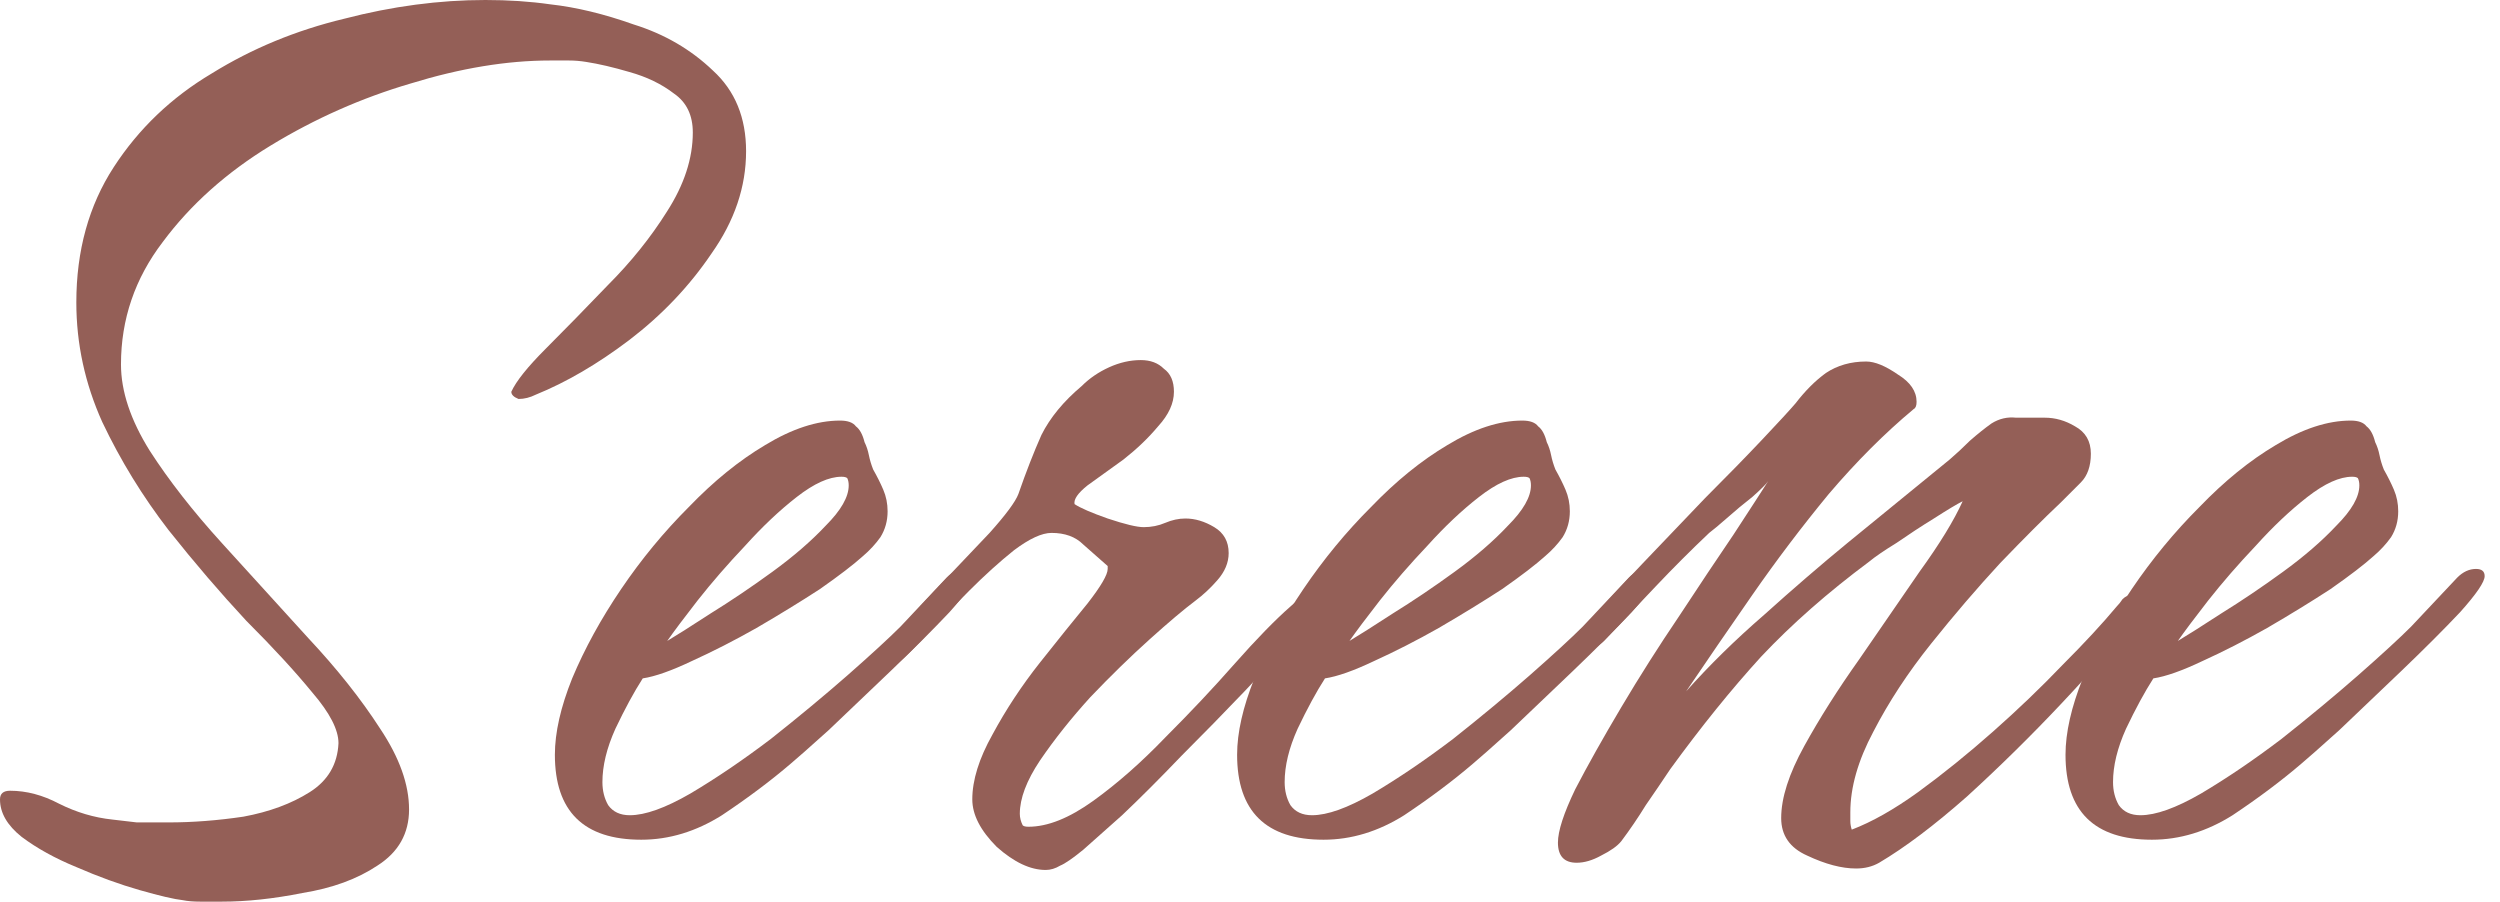
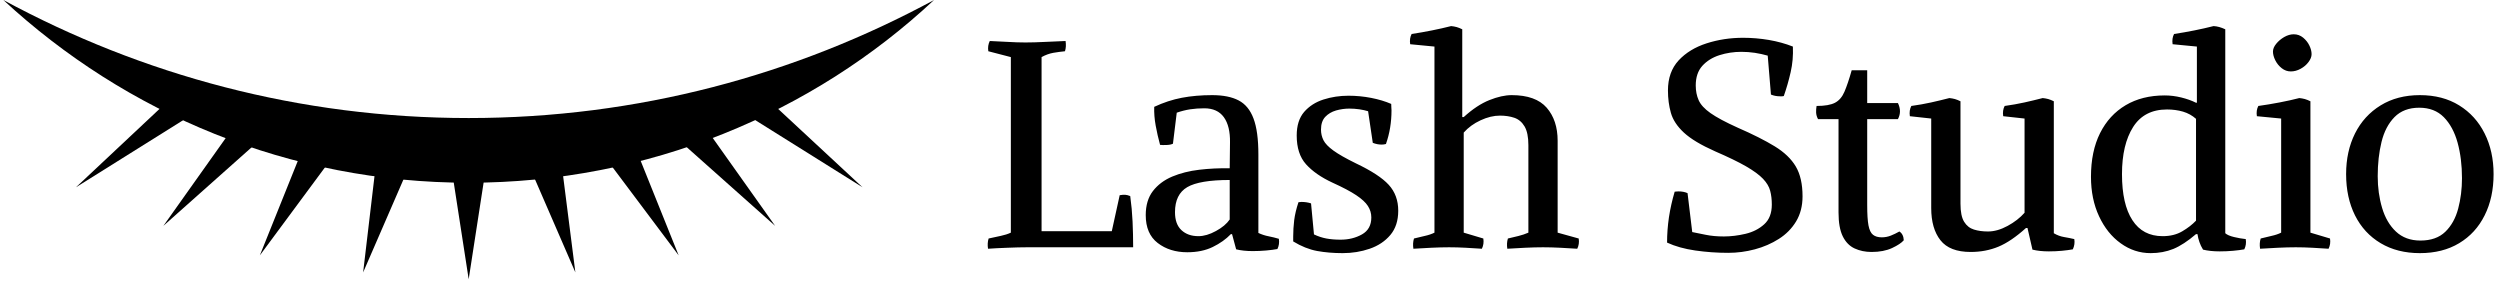
- <svg xmlns="http://www.w3.org/2000/svg" width="122" height="44" viewBox="0 0 122 44" fill="none">
-   <path d="M105.014 40.978C102.203 40.978 100.797 39.595 100.797 36.831C100.797 35.753 101.078 34.511 101.64 33.105C102.249 31.653 103.046 30.2 104.03 28.747C105.014 27.295 106.115 25.959 107.334 24.741C108.552 23.476 109.794 22.468 111.059 21.719C112.371 20.922 113.589 20.524 114.714 20.524C115.089 20.524 115.346 20.618 115.487 20.805C115.674 20.946 115.815 21.203 115.909 21.578C116.003 21.766 116.073 21.977 116.12 22.211C116.167 22.445 116.237 22.679 116.331 22.914C116.518 23.242 116.682 23.57 116.823 23.898C116.963 24.226 117.033 24.577 117.033 24.952C117.033 25.421 116.916 25.842 116.682 26.217C116.448 26.545 116.167 26.85 115.838 27.131C115.37 27.553 114.667 28.091 113.73 28.747C112.793 29.357 111.762 29.989 110.637 30.645C109.559 31.255 108.505 31.793 107.474 32.262C106.49 32.73 105.694 33.012 105.084 33.105C104.663 33.761 104.218 34.581 103.749 35.565C103.327 36.503 103.116 37.37 103.116 38.166C103.116 38.588 103.21 38.963 103.398 39.291C103.632 39.619 103.983 39.783 104.452 39.783C105.202 39.783 106.186 39.431 107.404 38.728C108.669 37.979 109.981 37.088 111.34 36.057C112.699 34.98 113.941 33.949 115.065 32.965C116.237 31.934 117.104 31.137 117.666 30.575L119.915 28.185C120.196 27.904 120.501 27.764 120.829 27.764C121.11 27.764 121.251 27.881 121.251 28.115C121.251 28.396 120.852 28.982 120.056 29.872C119.259 30.716 118.299 31.676 117.174 32.754C116.096 33.785 115.089 34.745 114.152 35.636C113.214 36.479 112.605 37.018 112.324 37.252C111.34 38.096 110.215 38.939 108.95 39.783C107.685 40.579 106.373 40.978 105.014 40.978ZM106.279 31.278C106.748 30.997 107.451 30.552 108.388 29.942C109.372 29.333 110.379 28.654 111.41 27.904C112.441 27.154 113.308 26.405 114.011 25.655C114.761 24.905 115.136 24.249 115.136 23.687C115.136 23.546 115.112 23.429 115.065 23.335C115.018 23.289 114.925 23.265 114.784 23.265C114.175 23.265 113.449 23.593 112.605 24.249C111.762 24.905 110.918 25.702 110.075 26.639C109.231 27.529 108.458 28.419 107.755 29.31C107.099 30.153 106.607 30.809 106.279 31.278Z" fill="#945F57" />
-   <path d="M90.577 42.383C89.874 42.383 89.078 42.172 88.187 41.751C87.344 41.376 86.922 40.767 86.922 39.923C86.922 38.939 87.297 37.768 88.047 36.409C88.796 35.05 89.687 33.644 90.718 32.192C91.748 30.692 92.732 29.263 93.67 27.904C94.654 26.545 95.356 25.397 95.778 24.46C95.497 24.601 95.028 24.882 94.373 25.303C93.763 25.678 93.154 26.077 92.545 26.498C91.936 26.873 91.491 27.178 91.21 27.412C89.195 28.912 87.437 30.458 85.938 32.051C84.485 33.644 83.009 35.472 81.51 37.533C81.135 38.096 80.737 38.681 80.315 39.291C79.94 39.9 79.542 40.486 79.12 41.048C78.933 41.282 78.605 41.517 78.136 41.751C77.714 41.985 77.316 42.102 76.941 42.102C76.332 42.102 76.027 41.774 76.027 41.118C76.027 40.556 76.308 39.689 76.871 38.517C77.48 37.346 78.23 36.011 79.12 34.511C80.01 33.012 80.948 31.536 81.931 30.083C82.916 28.584 83.806 27.248 84.603 26.077C85.399 24.858 85.961 23.991 86.289 23.476C86.196 23.617 85.938 23.874 85.516 24.249C85.094 24.577 84.673 24.929 84.251 25.303C83.876 25.631 83.595 25.866 83.408 26.006C82.517 26.85 81.65 27.717 80.807 28.607C79.963 29.497 79.12 30.388 78.277 31.278C78.183 31.372 77.995 31.512 77.714 31.7C77.48 31.887 77.269 31.981 77.082 31.981C76.847 31.981 76.73 31.864 76.73 31.629C76.73 31.395 77.058 30.903 77.714 30.153C78.37 29.404 79.19 28.513 80.174 27.482C81.158 26.451 82.166 25.397 83.197 24.319C84.275 23.242 85.212 22.281 86.008 21.438C86.805 20.594 87.344 20.009 87.625 19.68C88.093 19.071 88.585 18.579 89.101 18.204C89.663 17.83 90.319 17.642 91.069 17.642C91.491 17.642 92.006 17.853 92.615 18.275C93.225 18.65 93.529 19.095 93.529 19.61C93.529 19.798 93.482 19.915 93.388 19.962C91.983 21.133 90.6 22.515 89.242 24.109C87.929 25.702 86.688 27.342 85.516 29.029C84.345 30.716 83.267 32.285 82.283 33.738C83.408 32.473 84.673 31.231 86.079 30.013C87.484 28.748 88.843 27.576 90.155 26.498L95.146 22.422C95.474 22.14 95.802 21.836 96.13 21.508C96.505 21.18 96.856 20.899 97.184 20.665C97.559 20.43 97.957 20.337 98.379 20.383C98.847 20.383 99.316 20.383 99.785 20.383C100.3 20.383 100.792 20.524 101.261 20.805C101.776 21.086 102.034 21.531 102.034 22.14C102.034 22.75 101.87 23.218 101.542 23.546C101.261 23.827 100.933 24.155 100.558 24.53C99.761 25.28 98.777 26.264 97.606 27.482C96.481 28.701 95.356 30.013 94.232 31.419C93.107 32.824 92.17 34.253 91.42 35.706C90.671 37.112 90.296 38.424 90.296 39.642C90.296 39.783 90.296 39.923 90.296 40.064C90.296 40.204 90.319 40.345 90.366 40.486C91.35 40.111 92.428 39.502 93.599 38.658C94.818 37.768 96.036 36.784 97.254 35.706C98.473 34.628 99.597 33.55 100.628 32.473C101.706 31.395 102.596 30.434 103.299 29.591C103.393 29.497 103.487 29.38 103.58 29.24C103.721 29.099 103.885 29.029 104.072 29.029C104.307 29.029 104.424 29.193 104.424 29.521C104.424 29.708 104.353 29.919 104.213 30.153C103.323 31.325 102.128 32.707 100.628 34.3C99.129 35.894 97.582 37.416 95.989 38.869C94.396 40.275 92.967 41.352 91.702 42.102C91.374 42.29 90.999 42.383 90.577 42.383Z" fill="#945F57" />
-   <path d="M64.588 40.978C61.777 40.978 60.371 39.595 60.371 36.831C60.371 35.753 60.652 34.511 61.215 33.105C61.824 31.653 62.62 30.2 63.604 28.748C64.588 27.295 65.689 25.959 66.908 24.741C68.126 23.476 69.368 22.469 70.633 21.719C71.945 20.922 73.163 20.524 74.288 20.524C74.663 20.524 74.921 20.618 75.061 20.805C75.249 20.946 75.389 21.203 75.483 21.578C75.577 21.766 75.647 21.977 75.694 22.211C75.741 22.445 75.811 22.679 75.905 22.914C76.092 23.242 76.256 23.57 76.397 23.898C76.537 24.226 76.608 24.577 76.608 24.952C76.608 25.421 76.49 25.842 76.256 26.217C76.022 26.545 75.741 26.85 75.413 27.131C74.944 27.553 74.241 28.092 73.304 28.748C72.367 29.357 71.336 29.989 70.211 30.645C69.134 31.255 68.079 31.793 67.048 32.262C66.064 32.73 65.268 33.012 64.659 33.105C64.237 33.761 63.792 34.581 63.323 35.566C62.901 36.503 62.691 37.37 62.691 38.166C62.691 38.588 62.784 38.963 62.972 39.291C63.206 39.619 63.557 39.783 64.026 39.783C64.776 39.783 65.76 39.431 66.978 38.728C68.243 37.979 69.555 37.088 70.914 36.057C72.273 34.98 73.515 33.949 74.64 32.965C75.811 31.934 76.678 31.137 77.24 30.575L79.489 28.185C79.771 27.904 80.075 27.764 80.403 27.764C80.684 27.764 80.825 27.881 80.825 28.115C80.825 28.396 80.427 28.982 79.63 29.872C78.833 30.716 77.873 31.676 76.748 32.754C75.67 33.785 74.663 34.745 73.726 35.636C72.789 36.479 72.18 37.018 71.898 37.252C70.914 38.096 69.79 38.939 68.525 39.783C67.259 40.579 65.947 40.978 64.588 40.978ZM65.854 31.278C66.322 30.997 67.025 30.552 67.962 29.942C68.946 29.333 69.954 28.654 70.985 27.904C72.016 27.154 72.882 26.405 73.585 25.655C74.335 24.905 74.71 24.249 74.71 23.687C74.71 23.546 74.686 23.429 74.64 23.335C74.593 23.289 74.499 23.265 74.358 23.265C73.749 23.265 73.023 23.593 72.18 24.249C71.336 24.905 70.493 25.702 69.649 26.639C68.806 27.529 68.032 28.42 67.33 29.31C66.674 30.153 66.182 30.809 65.854 31.278Z" fill="#945F57" />
-   <path d="M51.032 42.454C50.282 42.454 49.486 42.079 48.642 41.329C47.846 40.532 47.448 39.759 47.448 39.01C47.448 38.072 47.776 37.018 48.432 35.847C49.088 34.628 49.861 33.457 50.751 32.332C51.641 31.208 52.415 30.247 53.071 29.45C53.727 28.607 54.055 28.045 54.055 27.764V27.623C53.633 27.248 53.235 26.897 52.86 26.569C52.485 26.194 51.969 26.006 51.313 26.006C50.845 26.006 50.236 26.288 49.486 26.85C48.783 27.412 48.057 28.068 47.307 28.818C46.557 29.568 45.878 30.27 45.269 30.927C44.66 31.582 44.214 32.028 43.933 32.262C43.746 32.449 43.558 32.566 43.371 32.613C43.23 32.66 43.113 32.684 43.019 32.684C42.832 32.684 42.738 32.59 42.738 32.403C42.738 32.215 42.832 32.028 43.019 31.84C43.769 30.856 44.636 29.849 45.62 28.818C46.604 27.787 47.494 26.85 48.291 26.006C49.088 25.116 49.556 24.483 49.697 24.109C50.072 23.031 50.447 22.07 50.821 21.227C51.243 20.383 51.899 19.587 52.789 18.837C53.164 18.462 53.609 18.158 54.125 17.923C54.64 17.689 55.156 17.572 55.671 17.572C56.14 17.572 56.515 17.712 56.796 17.994C57.124 18.228 57.288 18.603 57.288 19.118C57.288 19.68 57.03 20.243 56.515 20.805C56.046 21.367 55.484 21.906 54.828 22.422C54.172 22.89 53.586 23.312 53.071 23.687C52.602 24.062 52.391 24.366 52.438 24.601C52.719 24.788 53.258 25.022 54.055 25.303C54.898 25.585 55.484 25.725 55.812 25.725C56.187 25.725 56.538 25.655 56.866 25.514C57.194 25.374 57.522 25.303 57.85 25.303C58.319 25.303 58.787 25.444 59.256 25.725C59.724 26.006 59.959 26.428 59.959 26.99C59.959 27.459 59.771 27.904 59.397 28.326C59.069 28.701 58.717 29.029 58.342 29.31C57.78 29.732 57.03 30.364 56.093 31.208C55.156 32.051 54.195 32.988 53.211 34.019C52.274 35.05 51.454 36.081 50.751 37.112C50.095 38.096 49.767 38.963 49.767 39.712C49.767 39.9 49.814 40.087 49.908 40.275C49.955 40.322 50.048 40.345 50.189 40.345C51.126 40.345 52.18 39.923 53.352 39.08C54.523 38.236 55.695 37.206 56.866 35.987C58.084 34.769 59.209 33.574 60.24 32.403C61.318 31.184 62.231 30.247 62.981 29.591C63.075 29.497 63.192 29.404 63.333 29.31C63.473 29.216 63.614 29.169 63.754 29.169C63.989 29.169 64.106 29.333 64.106 29.661C64.106 29.849 63.778 30.317 63.122 31.067C62.513 31.817 61.716 32.707 60.732 33.738C59.748 34.769 58.717 35.823 57.639 36.901C56.608 37.979 55.648 38.939 54.758 39.783C53.867 40.579 53.235 41.142 52.86 41.47C52.344 41.891 51.969 42.149 51.735 42.243C51.501 42.383 51.267 42.454 51.032 42.454Z" fill="#945F57" />
-   <path d="M31.295 40.978C28.484 40.978 27.078 39.595 27.078 36.831C27.078 35.753 27.359 34.511 27.922 33.105C28.531 31.653 29.327 30.2 30.311 28.748C31.295 27.295 32.397 25.959 33.615 24.741C34.833 23.476 36.075 22.469 37.34 21.719C38.652 20.922 39.87 20.524 40.995 20.524C41.37 20.524 41.628 20.618 41.768 20.805C41.956 20.946 42.096 21.203 42.19 21.578C42.284 21.766 42.354 21.977 42.401 22.211C42.448 22.445 42.518 22.679 42.612 22.914C42.799 23.242 42.963 23.57 43.104 23.898C43.244 24.226 43.315 24.577 43.315 24.952C43.315 25.421 43.197 25.842 42.963 26.217C42.729 26.545 42.448 26.85 42.12 27.131C41.651 27.553 40.948 28.092 40.011 28.748C39.074 29.357 38.043 29.989 36.918 30.645C35.841 31.255 34.786 31.793 33.755 32.262C32.771 32.73 31.975 33.012 31.366 33.105C30.944 33.761 30.499 34.581 30.03 35.566C29.608 36.503 29.398 37.37 29.398 38.166C29.398 38.588 29.491 38.963 29.679 39.291C29.913 39.619 30.265 39.783 30.733 39.783C31.483 39.783 32.467 39.431 33.685 38.728C34.95 37.979 36.262 37.088 37.621 36.057C38.98 34.98 40.222 33.949 41.347 32.965C42.518 31.934 43.385 31.137 43.947 30.575L46.196 28.185C46.478 27.904 46.782 27.764 47.11 27.764C47.391 27.764 47.532 27.881 47.532 28.115C47.532 28.396 47.134 28.982 46.337 29.872C45.54 30.716 44.58 31.676 43.455 32.754C42.377 33.785 41.37 34.745 40.433 35.636C39.496 36.479 38.886 37.018 38.605 37.252C37.621 38.096 36.497 38.939 35.231 39.783C33.966 40.579 32.654 40.978 31.295 40.978ZM32.561 31.278C33.029 30.997 33.732 30.552 34.669 29.942C35.653 29.333 36.661 28.654 37.692 27.904C38.722 27.154 39.589 26.405 40.292 25.655C41.042 24.905 41.417 24.249 41.417 23.687C41.417 23.546 41.393 23.429 41.347 23.335C41.3 23.289 41.206 23.265 41.065 23.265C40.456 23.265 39.73 23.593 38.886 24.249C38.043 24.905 37.2 25.702 36.356 26.639C35.513 27.529 34.739 28.42 34.037 29.31C33.381 30.153 32.889 30.809 32.561 31.278Z" fill="#945F57" />
-   <path d="M10.824 44C10.496 44 10.145 44 9.77 44C9.442 44 9.161 43.977 8.927 43.93C8.505 43.883 7.802 43.719 6.818 43.438C5.834 43.157 4.803 42.782 3.725 42.313C2.694 41.891 1.804 41.399 1.054 40.837C0.351 40.275 0 39.666 0 39.01C0 38.728 0.164 38.588 0.492 38.588C1.289 38.588 2.085 38.799 2.882 39.22C3.725 39.642 4.592 39.9 5.482 39.994C5.857 40.041 6.256 40.087 6.677 40.134C7.146 40.134 7.661 40.134 8.224 40.134C9.395 40.134 10.614 40.041 11.879 39.853C13.144 39.619 14.222 39.22 15.112 38.658C16.002 38.096 16.471 37.299 16.518 36.268C16.518 35.612 16.096 34.792 15.252 33.808C14.409 32.777 13.331 31.606 12.019 30.294C10.754 28.935 9.489 27.459 8.224 25.866C6.959 24.226 5.881 22.469 4.99 20.594C4.147 18.72 3.725 16.775 3.725 14.76C3.725 12.23 4.334 10.028 5.553 8.153C6.771 6.279 8.364 4.756 10.332 3.585C12.3 2.366 14.456 1.476 16.799 0.914C19.142 0.305 21.438 0 23.687 0C24.812 0 25.866 0.07 26.85 0.211C28.115 0.351 29.474 0.679 30.927 1.195C32.426 1.663 33.715 2.413 34.792 3.444C35.87 4.428 36.409 5.74 36.409 7.38C36.409 9.114 35.847 10.777 34.722 12.371C33.645 13.964 32.309 15.37 30.716 16.588C29.169 17.759 27.647 18.65 26.147 19.259C25.866 19.399 25.585 19.47 25.304 19.47C25.069 19.376 24.952 19.259 24.952 19.118C25.186 18.603 25.749 17.9 26.639 17.01C27.576 16.072 28.584 15.041 29.662 13.917C30.786 12.792 31.747 11.597 32.543 10.332C33.387 9.02 33.809 7.732 33.809 6.466C33.809 5.623 33.504 4.99 32.895 4.569C32.286 4.1 31.559 3.749 30.716 3.514C29.919 3.28 29.216 3.116 28.607 3.022C28.326 2.976 28.045 2.952 27.764 2.952C27.483 2.952 27.178 2.952 26.85 2.952C24.741 2.952 22.469 3.327 20.032 4.077C17.642 4.78 15.37 5.787 13.214 7.099C11.059 8.411 9.301 9.981 7.943 11.808C6.584 13.589 5.904 15.58 5.904 17.783C5.904 19.095 6.373 20.5 7.31 22C8.247 23.453 9.419 24.952 10.824 26.498C12.23 28.045 13.636 29.591 15.042 31.137C16.447 32.637 17.619 34.113 18.556 35.566C19.493 36.971 19.962 38.283 19.962 39.502C19.962 40.673 19.446 41.587 18.415 42.243C17.431 42.899 16.213 43.344 14.761 43.578C13.355 43.859 12.043 44 10.824 44Z" fill="#945F57" />
+ <svg xmlns="http://www.w3.org/2000/svg" version="1.1" width="1500" height="170" viewBox="0 0 1500 170">
+   <g transform="matrix(1,0,0,1,-0.9090909,-1.236213)">
+     <svg viewBox="0 0 396 45" data-background-color="#ffffff" preserveAspectRatio="xMidYMid meet" height="170" width="1500">
+       <g id="tight-bounds" transform="matrix(1,0,0,1,0.24,0.3272328)">
+         <svg viewBox="0 0 395.52 44.346" height="44.346" width="395.52">
+           <g>
+             <svg viewBox="0 0 654.029 73.329" height="44.346" width="395.52">
+               <g transform="matrix(1,0,0,1,258.5086,6.84966)">
+                 <svg viewBox="0 0 395.52 59.63" height="59.63" width="395.52">
+                   <g id="textblocktransform">
+                     <svg viewBox="0 0 395.52 59.63" height="59.63" width="395.52" id="textblock">
+                       <g>
+                         <svg viewBox="0 0 395.52 59.63" height="59.63" width="395.52">
+                           <g transform="matrix(1,0,0,1,0,0)">
+                             <svg width="395.52" viewBox="1.894 -37.8 257.336 38.8" height="59.63" data-palette-color="#000000">
+                               <path d="M11.1-2.75L23.1-2.75 24.45-8.9Q25.05-9 25.4-8.97 25.75-8.95 26.25-8.75L26.25-8.75Q26.55-6.6 26.65-4.4 26.75-2.2 26.75 0L26.75 0 8.6 0Q7.2 0 5.28 0.08 3.35 0.15 1.95 0.25L1.95 0.25Q1.8-0.7 2.05-1.5L2.05-1.5Q3.15-1.75 4.13 -1.95 5.1-2.15 5.85-2.5L5.85-2.5 5.85-32.5 2-33.5Q1.85-34.45 2.25-35.25L2.25-35.25Q3.6-35.2 5.28-35.1 6.95-35 8.35-35L8.35-35Q9.8-35 11.8-35.1 13.8-35.2 15.2-35.25L15.2-35.25Q15.35-34.3 15.1-33.5L15.1-33.5Q14.1-33.4 13.1-33.23 12.1-33.05 11.1-32.5L11.1-32.5 11.1-2.75ZM36 0.85L36 0.85Q33 0.85 30.95-0.73 28.9-2.3 28.9-5.5L28.9-5.5Q28.9-8 30.12-9.6 31.35-11.2 33.42-12.08 35.5-12.95 38.05-13.25 40.6-13.55 43.25-13.5L43.25-13.5 43.3-17.9Q43.35-20.7 42.25-22.23 41.15-23.75 38.9-23.75L38.9-23.75Q37.65-23.75 36.5-23.58 35.35-23.4 34.2-23L34.2-23 33.55-17.7Q33.15-17.5 32.45-17.48 31.75-17.45 31.35-17.5L31.35-17.5Q30.9-19.15 30.6-20.8 30.3-22.45 30.35-24L30.35-24Q32.7-25.1 35.07-25.55 37.45-26 40.25-26L40.25-26Q43.05-26 44.77-25.1 46.5-24.2 47.32-22 48.15-19.8 48.15-15.85L48.15-15.85 48.15-2.45Q49-2.05 49.9-1.88 50.8-1.7 51.65-1.45L51.65-1.45Q51.8-0.5 51.4 0.3L51.4 0.3Q50.6 0.45 49.47 0.55 48.35 0.65 47.2 0.65L47.2 0.65Q45.55 0.65 44.35 0.35L44.35 0.35 43.65-2.25 43.45-2.25Q42.2-0.95 40.35-0.05 38.5 0.85 36 0.85ZM37.9-1.9L37.9-1.9Q39.3-1.9 40.9-2.78 42.5-3.65 43.25-4.75L43.25-4.75 43.25-11.5Q38.1-11.5 36-10.28 33.9-9.05 33.9-6L33.9-6Q33.9-3.95 35-2.93 36.1-1.9 37.9-1.9ZM57.15-7.5L57.65-2.2Q58.7-1.7 59.77-1.5 60.85-1.3 62.2-1.3L62.2-1.3Q64.25-1.3 65.85-2.2 67.45-3.1 67.45-5.1L67.45-5.1Q67.45-6.15 66.87-7.05 66.3-7.95 64.87-8.9 63.45-9.85 60.8-11.05L60.8-11.05Q57.9-12.4 56.3-14.18 54.7-15.95 54.7-19.1L54.7-19.1Q54.7-21.65 55.97-23.13 57.25-24.6 59.27-25.25 61.3-25.9 63.55-25.9L63.55-25.9Q65.5-25.9 67.42-25.53 69.35-25.15 70.85-24.5L70.85-24.5Q70.85-24.25 70.87-23.95 70.9-23.65 70.9-23.4L70.9-23.4Q70.9-20.35 69.95-17.65L69.95-17.65Q69.75-17.6 69.57-17.57 69.4-17.55 69.2-17.55L69.2-17.55Q68.45-17.55 67.7-17.85L67.7-17.85 66.9-23.25Q66.25-23.45 65.4-23.58 64.55-23.7 63.7-23.7L63.7-23.7Q62.55-23.7 61.42-23.38 60.3-23.05 59.57-22.28 58.85-21.5 58.85-20.1L58.85-20.1Q58.85-19.15 59.27-18.3 59.7-17.45 60.97-16.53 62.25-15.6 64.8-14.35L64.8-14.35Q68.8-12.45 70.42-10.68 72.05-8.9 72.05-6.25L72.05-6.25Q72.05-3.7 70.7-2.1 69.35-0.5 67.17 0.25 65 1 62.55 1L62.55 1Q60.2 1 58.17 0.63 56.15 0.25 54.1-1L54.1-1 54.1-1.85Q54.1-3.2 54.27-4.63 54.45-6.05 55-7.7L55-7.7Q55.3-7.75 55.5-7.75L55.5-7.75Q56.4-7.75 57.15-7.5L57.15-7.5ZM82.99-37.25L82.99-22.25 83.24-22.25Q85.49-24.3 87.62-25.15 89.74-26 91.44-26L91.44-26Q95.54-26 97.42-23.85 99.29-21.7 99.29-18.2L99.29-18.2 99.29-2.5 102.89-1.5Q103.04-0.55 102.64 0.25L102.64 0.25Q101.29 0.15 99.74 0.08 98.19 0 96.79 0L96.79 0Q95.39 0 93.74 0.08 92.09 0.15 90.69 0.25L90.69 0.25Q90.54-0.7 90.79-1.5L90.79-1.5Q91.69-1.7 92.59-1.93 93.49-2.15 94.29-2.5L94.29-2.5 94.29-17.45Q94.29-19.55 93.64-20.65 92.99-21.75 91.89-22.13 90.79-22.5 89.44-22.5L89.44-22.5Q87.84-22.5 86.12-21.7 84.39-20.9 83.24-19.6L83.24-19.6 83.24-2.5 86.59-1.5Q86.74-0.55 86.34 0.25L86.34 0.25Q84.99 0.15 83.57 0.08 82.14 0 80.74 0L80.74 0Q79.34 0 77.69 0.08 76.04 0.15 74.64 0.25L74.64 0.25Q74.49-0.7 74.74-1.5L74.74-1.5Q75.69-1.75 76.62-1.95 77.54-2.15 78.24-2.5L78.24-2.5 78.24-34.3 74.09-34.7Q73.94-35.7 74.34-36.45L74.34-36.45Q77.94-37 81.09-37.8L81.09-37.8Q81.59-37.75 82.04-37.63 82.49-37.5 82.99-37.25L82.99-37.25ZM128.44 0.95L128.44 0.95Q125.59 0.95 122.81 0.55 120.04 0.15 117.99-0.8L117.99-0.8Q117.99-2.95 118.31-5.13 118.64-7.3 119.29-9.5L119.29-9.5Q119.44-9.5 119.59-9.53 119.74-9.55 119.94-9.55L119.94-9.55Q120.84-9.55 121.49-9.25L121.49-9.25 122.29-2.6Q123.24-2.4 124.61-2.13 125.99-1.85 127.69-1.85L127.69-1.85Q129.49-1.85 131.39-2.3 133.29-2.75 134.59-3.93 135.89-5.1 135.89-7.3L135.89-7.3Q135.89-8.6 135.61-9.65 135.34-10.7 134.39-11.7 133.44-12.7 131.49-13.83 129.54-14.95 126.19-16.4L126.19-16.4Q122.59-18 120.86-19.6 119.14-21.2 118.64-22.98 118.14-24.75 118.14-26.8L118.14-26.8Q118.14-29.95 119.96-31.93 121.79-33.9 124.74-34.85 127.69-35.8 130.99-35.8L130.99-35.8Q133.19-35.8 135.39-35.43 137.59-35.05 139.49-34.3L139.49-34.3Q139.59-32 139.11-29.93 138.64-27.85 137.94-25.85L137.94-25.85Q137.79-25.8 137.61-25.8 137.44-25.8 137.29-25.8L137.29-25.8Q136.44-25.8 135.74-26.1L135.74-26.1 135.19-32.75Q134.14-33.05 132.99-33.23 131.84-33.4 130.69-33.4L130.69-33.4Q128.74-33.4 126.94-32.83 125.14-32.25 124.01-31 122.89-29.75 122.89-27.65L122.89-27.65Q122.89-26.25 123.39-25.13 123.89-24 125.41-22.93 126.94-21.85 130.04-20.45L130.04-20.45Q133.94-18.75 136.39-17.25 138.84-15.75 139.99-13.8 141.14-11.85 141.14-8.7L141.14-8.7Q141.14-6.25 140.04-4.42 138.94-2.6 137.09-1.43 135.24-0.25 132.99 0.35 130.74 0.95 128.44 0.95ZM152.94 0.8L152.94 0.8Q151.34 0.8 150.04 0.2 148.74-0.4 148.01-1.88 147.29-3.35 147.29-5.95L147.29-5.95 147.29-21.9 143.79-21.9Q143.49-22.45 143.46-23.03 143.44-23.6 143.54-24.15L143.54-24.15Q145.64-24.15 146.69-24.7 147.74-25.25 148.31-26.6 148.89-27.95 149.54-30.25L149.54-30.25 152.19-30.25 152.19-24.65 157.44-24.65Q158.14-23.2 157.44-21.9L157.44-21.9 152.19-21.9 152.19-7.2Q152.19-4.9 152.41-3.73 152.64-2.55 153.19-2.13 153.74-1.7 154.69-1.7L154.69-1.7Q155.49-1.7 156.24-2 156.99-2.3 157.69-2.7L157.69-2.7Q158.39-2.25 158.44-1.2L158.44-1.2Q157.89-0.55 156.44 0.13 154.99 0.8 152.94 0.8ZM184.08-24.95L184.08-2.4Q184.93-1.9 185.83-1.75 186.73-1.6 187.58-1.4L187.58-1.4Q187.73-0.5 187.33 0.35L187.33 0.35Q186.53 0.5 185.46 0.6 184.38 0.7 183.23 0.7L183.23 0.7Q181.63 0.7 180.43 0.4L180.43 0.4 179.58-3.3 179.33-3.3Q176.78-1 174.61-0.1 172.43 0.8 169.88 0.8L169.88 0.8Q166.28 0.8 164.71-1.2 163.13-3.2 163.13-6.7L163.13-6.7 163.13-22 159.48-22.4Q159.33-23.4 159.73-24.15L159.73-24.15Q161.53-24.4 163.11-24.75 164.68-25.1 166.23-25.5L166.23-25.5Q166.73-25.45 167.18-25.33 167.63-25.2 168.13-24.95L168.13-24.95 168.13-7.45Q168.13-5.35 168.76-4.35 169.38-3.35 170.43-3.03 171.48-2.7 172.83-2.7L172.83-2.7Q174.43-2.7 176.18-3.65 177.93-4.6 179.08-5.9L179.08-5.9 179.08-22 175.43-22.4Q175.28-23.4 175.68-24.15L175.68-24.15Q177.48-24.4 179.06-24.75 180.63-25.1 182.18-25.5L182.18-25.5Q182.68-25.45 183.13-25.33 183.58-25.2 184.08-24.95L184.08-24.95ZM200.63 1L200.63 1Q197.83 1 195.51-0.68 193.18-2.35 191.81-5.3 190.43-8.25 190.43-12.05L190.43-12.05Q190.43-16.4 191.98-19.5 193.53-22.6 196.36-24.28 199.18-25.95 203.03-25.95L203.03-25.95Q204.43-25.95 205.86-25.6 207.28-25.25 208.38-24.7L208.38-24.7 208.53-24.7 208.53-34.3 204.38-34.7Q204.23-35.7 204.63-36.45L204.63-36.45Q208.23-37 211.38-37.8L211.38-37.8Q212.33-37.75 213.38-37.25L213.38-37.25 213.38-2.4Q213.83-2 214.88-1.75 215.93-1.5 216.88-1.4L216.88-1.4Q217.03-0.45 216.63 0.35L216.63 0.35Q215.83 0.5 214.71 0.6 213.58 0.7 212.43 0.7L212.43 0.7Q210.78 0.7 209.58 0.4L209.58 0.4Q209.18-0.25 208.96-0.9 208.73-1.55 208.63-2.25L208.63-2.25 208.38-2.25Q206.28-0.45 204.51 0.28 202.73 1 200.63 1ZM202.68-1.9L202.68-1.9Q204.63-1.9 206.03-2.73 207.43-3.55 208.38-4.55L208.38-4.55 208.38-21.95Q207.43-22.8 206.16-23.18 204.88-23.55 203.43-23.55L203.43-23.55Q199.53-23.55 197.63-20.55 195.73-17.55 195.73-12.5L195.73-12.5Q195.73-7.35 197.51-4.63 199.28-1.9 202.68-1.9ZM227.93-24.95L227.93-2.5 231.28-1.5Q231.43-0.55 231.03 0.25L231.03 0.25Q229.68 0.15 228.25 0.08 226.83 0 225.43 0L225.43 0Q224.03 0 222.38 0.08 220.73 0.15 219.33 0.25L219.33 0.25Q219.18-0.7 219.43-1.5L219.43-1.5Q220.38-1.75 221.3-1.95 222.23-2.15 222.93-2.5L222.93-2.5 222.93-22 218.78-22.4Q218.63-23.4 219.03-24.15L219.03-24.15Q220.83-24.4 222.65-24.75 224.48-25.1 226.03-25.5L226.03-25.5Q226.53-25.45 226.98-25.33 227.43-25.2 227.93-24.95L227.93-24.95ZM224.58-30.05L224.58-30.05Q223.73-30.05 223.03-30.6 222.33-31.15 221.93-31.95 221.53-32.75 221.53-33.45L221.53-33.45Q221.53-34.1 222.08-34.77 222.63-35.45 223.45-35.93 224.28-36.4 225.08-36.4L225.08-36.4Q225.98-36.4 226.68-35.83 227.38-35.25 227.75-34.48 228.13-33.7 228.13-33L228.13-33Q228.13-32.35 227.6-31.65 227.08-30.95 226.25-30.5 225.43-30.05 224.58-30.05ZM234.03-12.5L234.03-12.5Q234.03-16.4 235.55-19.45 237.08-22.5 239.93-24.25 242.78-26 246.63-26L246.63-26Q250.53-26 253.35-24.25 256.18-22.5 257.7-19.45 259.23-16.4 259.23-12.5L259.23-12.5Q259.23-8.5 257.7-5.45 256.18-2.4 253.35-0.7 250.53 1 246.63 1L246.63 1Q242.78 1 239.93-0.7 237.08-2.4 235.55-5.45 234.03-8.5 234.03-12.5ZM253.83-11.8L253.83-11.8Q253.83-15.15 253.08-17.88 252.33-20.6 250.73-22.23 249.13-23.85 246.53-23.85L246.53-23.85Q243.88-23.85 242.3-22.25 240.73-20.65 240.08-18 239.43-15.35 239.43-12.15L239.43-12.15Q239.43-9.25 240.18-6.73 240.93-4.2 242.55-2.68 244.18-1.15 246.73-1.15L246.73-1.15Q249.43-1.15 250.98-2.65 252.53-4.15 253.18-6.6 253.83-9.05 253.83-11.8Z" opacity="1" transform="matrix(1,0,0,1,0,0)" fill="#000000" class="wordmark-text-0" data-fill-palette-color="primary" id="text-0" />
+                             </svg>
+                           </g>
+                         </svg>
+                       </g>
+                     </svg>
+                   </g>
+                 </svg>
+               </g>
+               <g>
+                 <svg viewBox="0 0 244.431 73.329" height="73.329" width="244.431">
+                   <g>
+                     <svg version="1.1" x="0" y="0" viewBox="12.6 60 82 24.6" style="enable-background:new 0 0 108.7 109;" xml:space="preserve" id="icon-0" width="244.431" height="73.329" class="icon-icon-0" data-fill-palette-color="accent">
+                       <g fill="#000000" data-fill-palette-color="accent">
+                         <g fill="#000000" data-fill-palette-color="accent">
+                           <path d="M53.6 70.4C38.7 70.4 24.8 66.6 12.6 60 23.4 70 37.8 76.1 53.6 76.1S83.9 70 94.6 60C82.4 66.6 68.5 70.4 53.6 70.4" fill="#000000" data-fill-palette-color="accent" />
+                           <polygon points="55.3,73.6 53.6,84.6 51.9,73.6   " fill="#000000" data-fill-palette-color="accent" />
+                           <polygon points="61.6,73 63,84 58.4,73.4   " fill="#000000" data-fill-palette-color="accent" />
+                           <polygon points="67.8,71.8 72.1,82.5 64.6,72.5   " fill="#000000" data-fill-palette-color="accent" />
+                           <polygon points="73.5,69.9 80.6,79.9 70.6,71   " fill="#000000" data-fill-palette-color="accent" />
+                           <polygon points="48.9,73.4 44.3,84 45.6,73   " fill="#000000" data-fill-palette-color="accent" />
+                           <polygon points="42.6,72.5 35.2,82.5 39.5,71.8   " fill="#000000" data-fill-palette-color="accent" />
+                           <polygon points="36.7,71 26.7,79.9 33.8,69.9   " fill="#000000" data-fill-palette-color="accent" />
+                           <polygon points="31.3,68.8 19,76.5 28.7,67.4   " fill="#000000" data-fill-palette-color="accent" />
+                           <polygon points="78.5,67.4 88.3,76.5 76,68.8   " fill="#000000" data-fill-palette-color="accent" />
+                         </g>
+                       </g>
+                     </svg>
+                   </g>
+                 </svg>
+               </g>
+             </svg>
+           </g>
+           <defs />
+         </svg>
+         <rect width="395.52" height="44.346" fill="none" stroke="none" visibility="hidden" />
+       </g>
+     </svg>
+   </g>
</svg>
